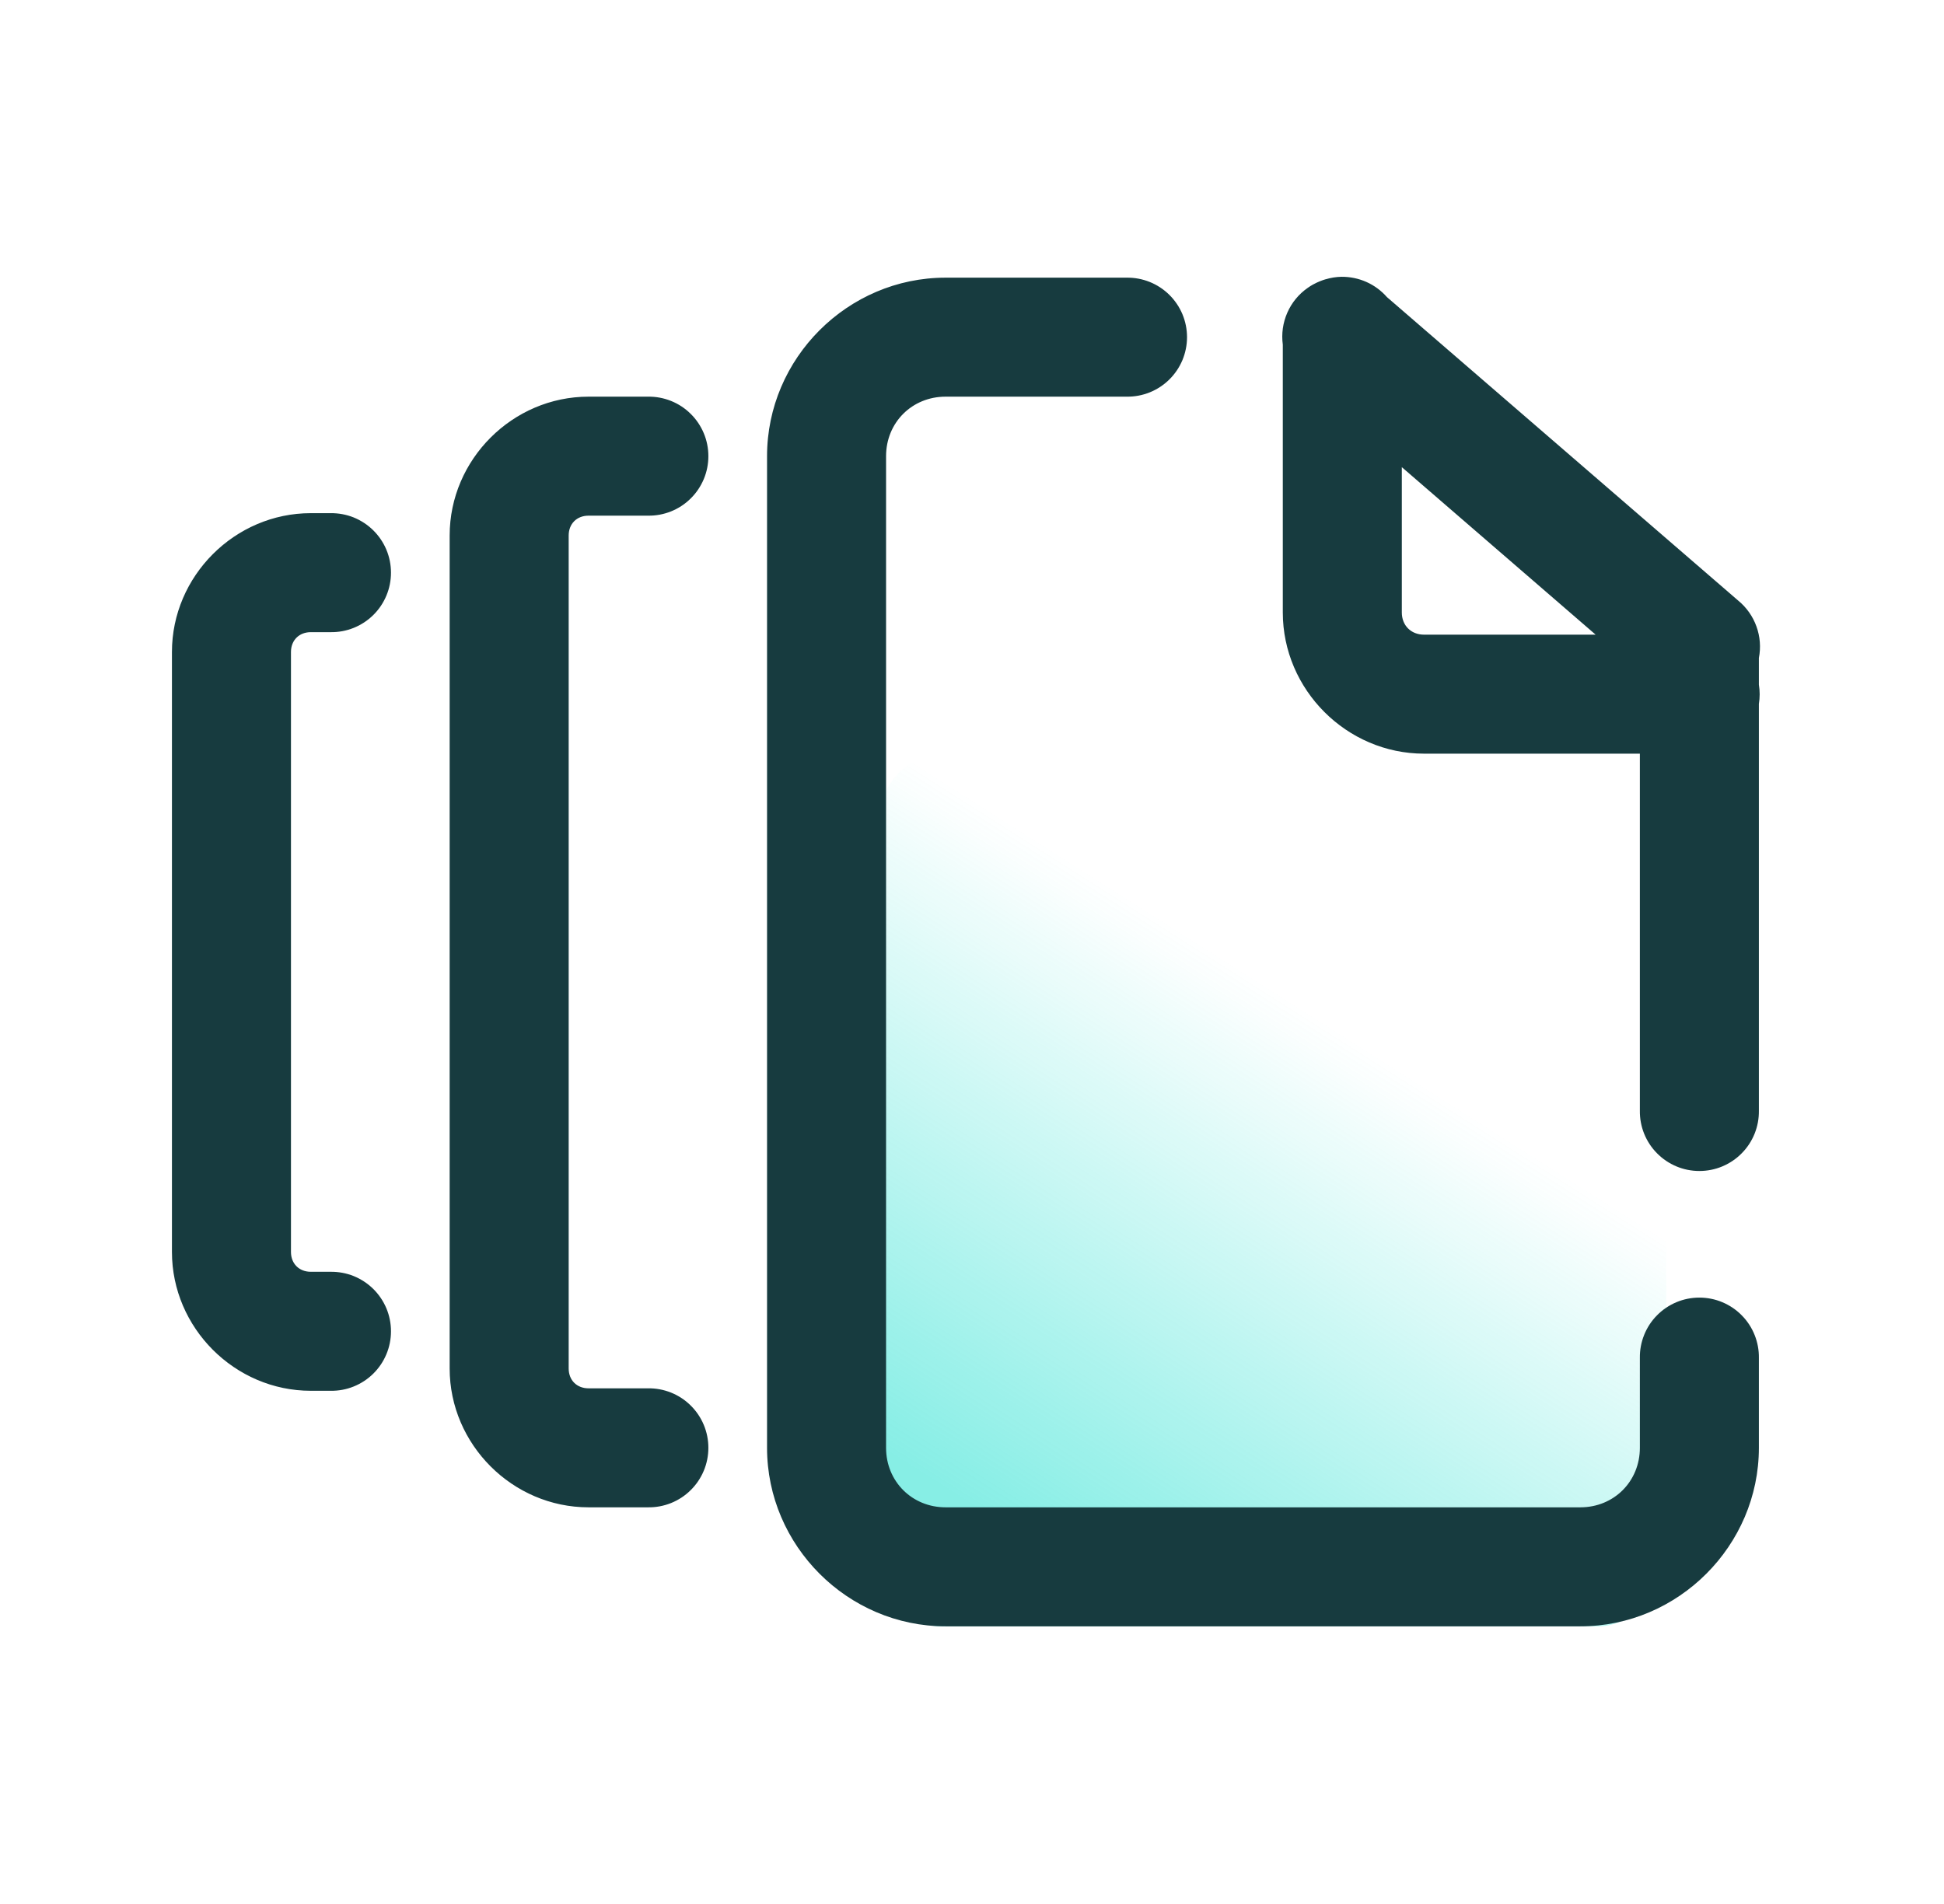
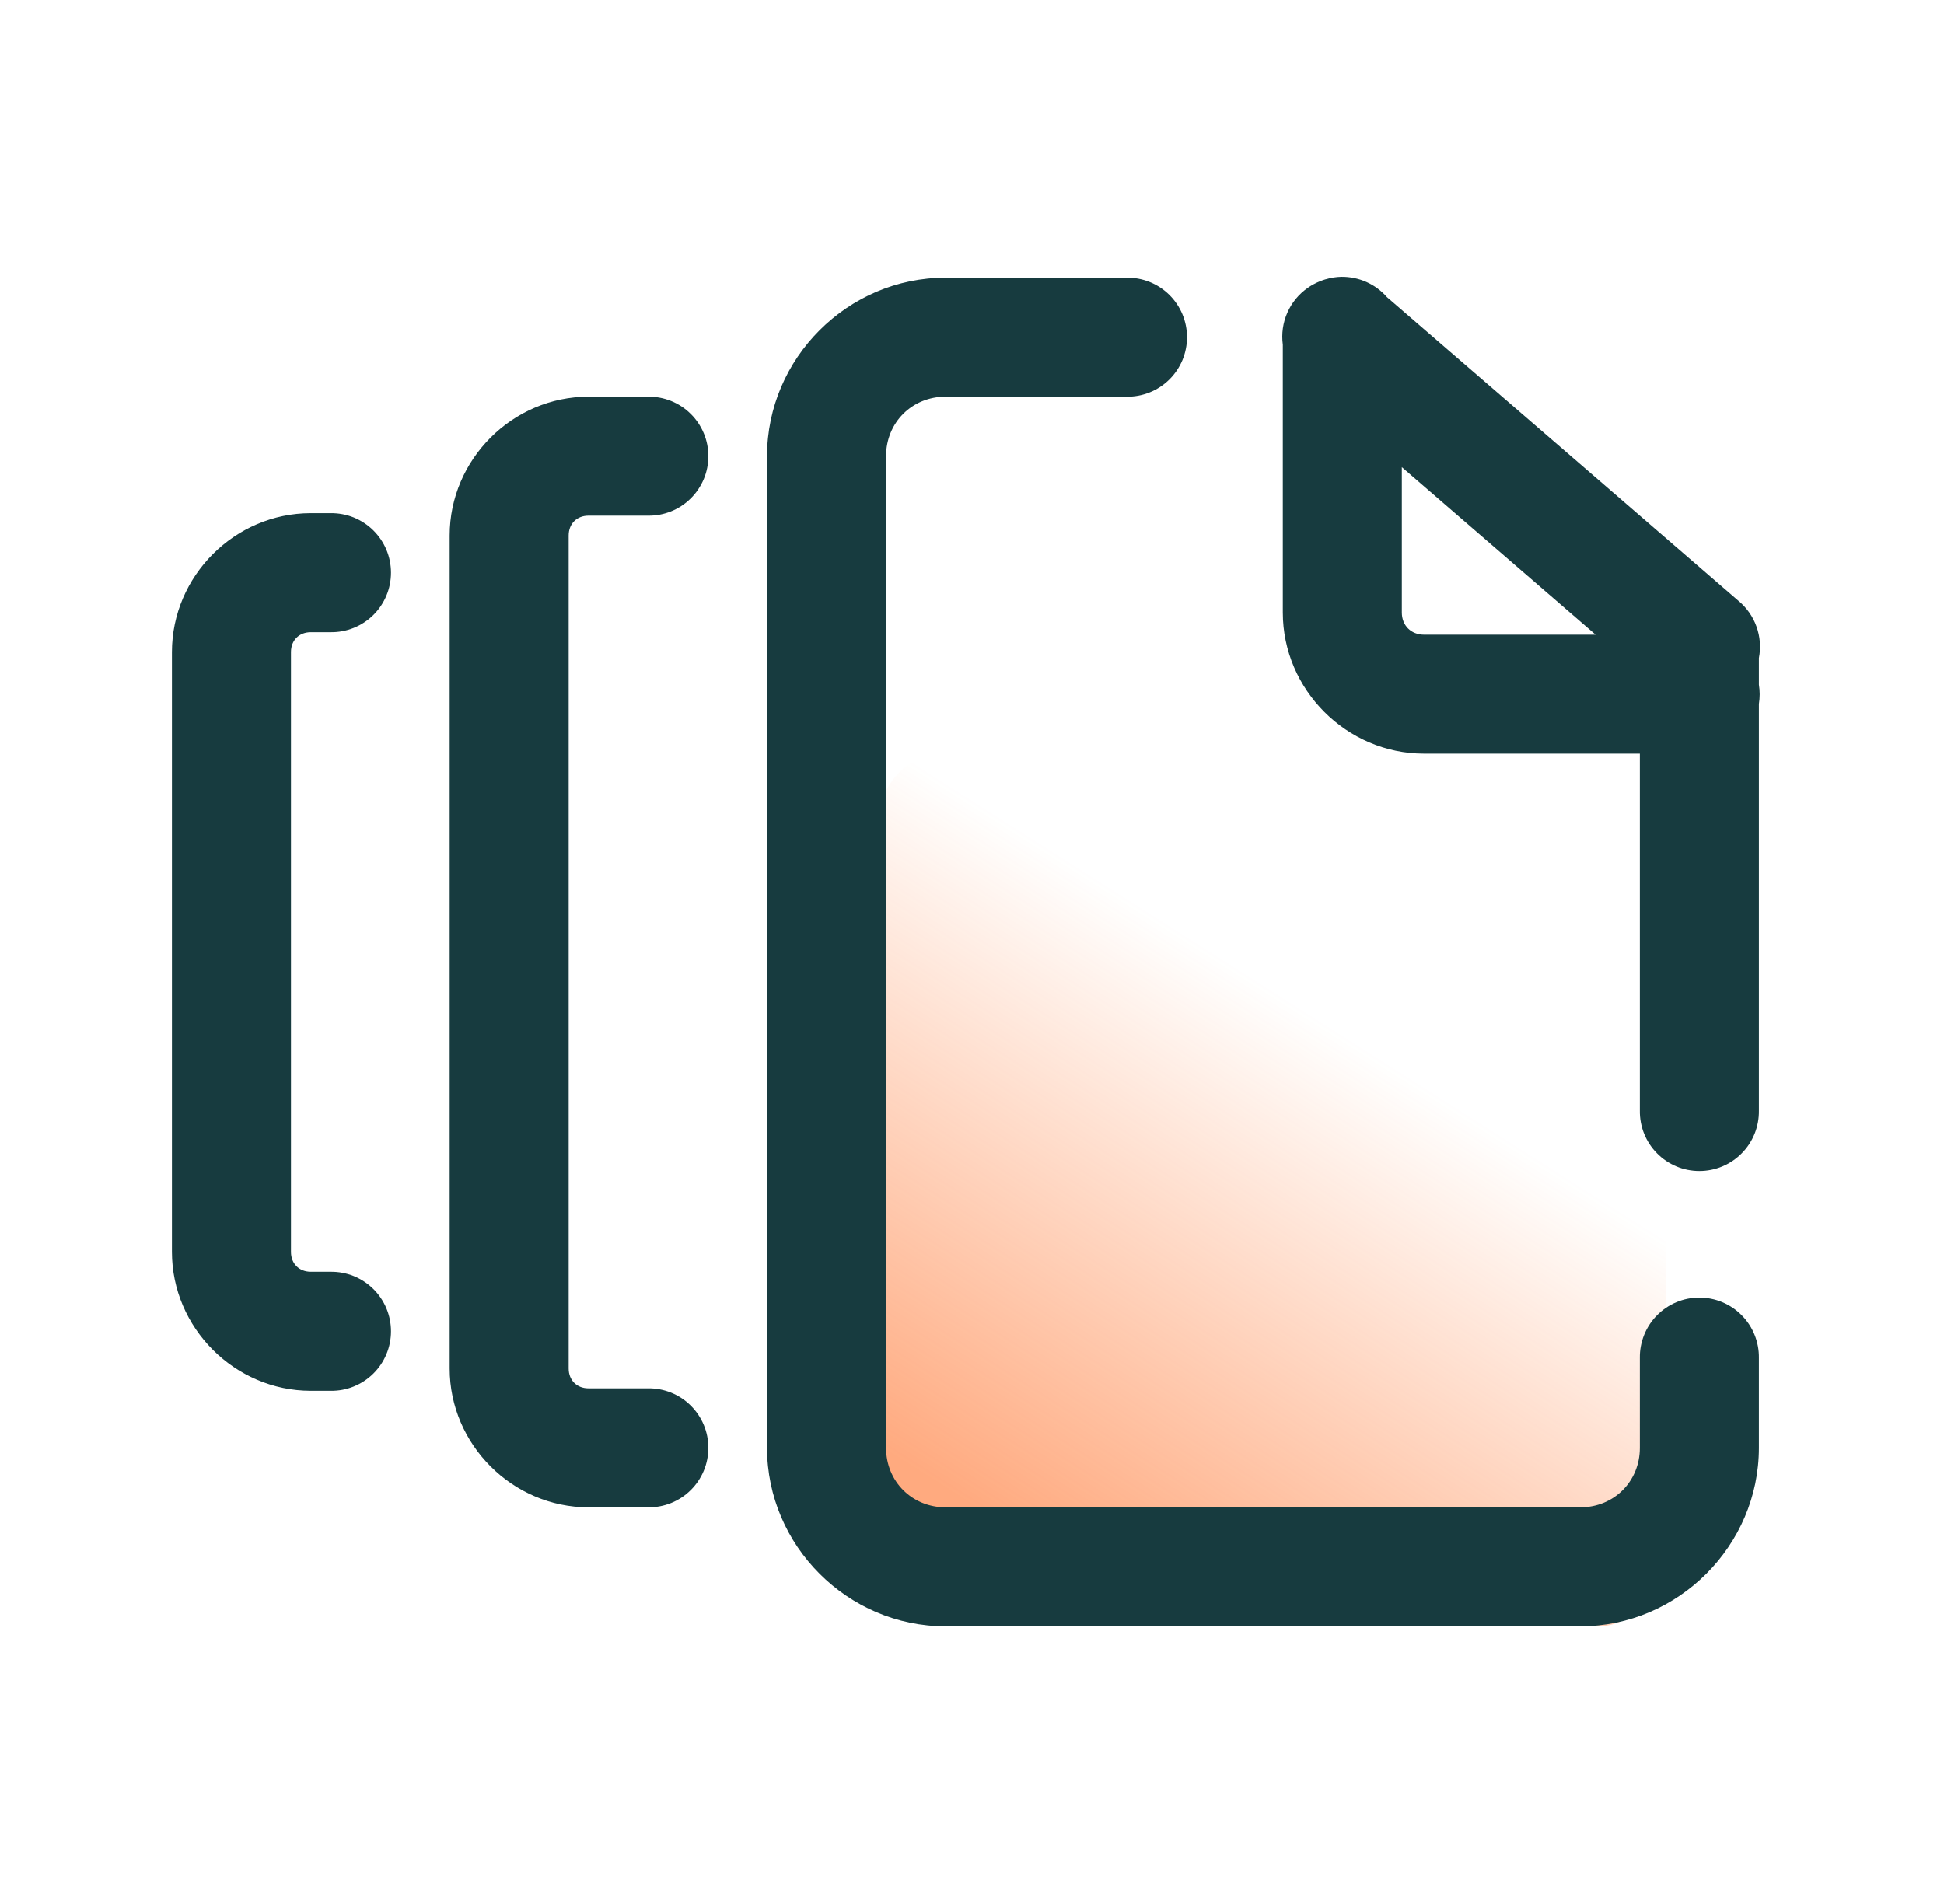
<svg xmlns="http://www.w3.org/2000/svg" width="49" height="48" viewBox="0 0 49 48" fill="none">
  <path opacity="0.5" d="M23.714 41H40.286C41.233 41 42 39.981 42 38.724V21.276C42 20.019 41.233 19 40.286 19H23.714C22.767 19 22 20.019 22 21.276V38.724C22 39.981 22.767 41 23.714 41Z" fill="url(#paint0_linear_2005_30713)" />
  <path d="M33.81 6.978C33.676 6.981 33.543 7.002 33.414 7.041C33.413 7.041 33.411 7.041 33.41 7.041C33.365 7.054 33.321 7.07 33.277 7.088C33.273 7.089 33.27 7.09 33.266 7.092C33.24 7.102 33.215 7.113 33.19 7.125C33.157 7.14 33.125 7.156 33.094 7.174C33.05 7.198 33.008 7.225 32.967 7.254C32.739 7.411 32.559 7.629 32.448 7.882C32.336 8.136 32.297 8.415 32.334 8.689V15.441C32.334 17.388 33.945 19 35.893 19H41.334V28C41.331 28.199 41.368 28.396 41.442 28.581C41.516 28.765 41.626 28.933 41.766 29.074C41.905 29.216 42.072 29.328 42.255 29.405C42.438 29.482 42.635 29.521 42.834 29.521C43.033 29.521 43.23 29.482 43.413 29.405C43.596 29.328 43.763 29.216 43.902 29.074C44.042 28.933 44.152 28.765 44.226 28.581C44.3 28.396 44.337 28.199 44.334 28V17.746C44.36 17.585 44.36 17.421 44.334 17.26V16.588C44.386 16.322 44.365 16.048 44.273 15.794C44.182 15.539 44.023 15.314 43.815 15.143L34.959 7.49C34.816 7.327 34.639 7.196 34.441 7.108C34.243 7.02 34.028 6.976 33.81 6.978ZM23.834 7C21.366 7 19.334 9.032 19.334 11.5V36.5C19.334 38.967 21.366 41 23.834 41H39.834C42.301 41 44.334 38.967 44.334 36.5V34.234C44.337 34.035 44.3 33.838 44.226 33.654C44.152 33.469 44.042 33.301 43.902 33.16C43.763 33.018 43.596 32.906 43.413 32.829C43.23 32.752 43.033 32.713 42.834 32.713C42.635 32.713 42.438 32.752 42.255 32.829C42.072 32.906 41.905 33.018 41.766 33.16C41.626 33.301 41.516 33.469 41.442 33.654C41.368 33.838 41.331 34.035 41.334 34.234V36.5C41.334 37.346 40.681 38 39.834 38H23.834C22.988 38 22.334 37.346 22.334 36.5V11.5C22.334 10.653 22.988 10 23.834 10H28.398C28.597 10.003 28.794 9.966 28.979 9.892C29.163 9.818 29.331 9.708 29.473 9.568C29.614 9.429 29.727 9.262 29.804 9.079C29.88 8.895 29.92 8.699 29.92 8.5C29.92 8.301 29.88 8.104 29.804 7.921C29.727 7.738 29.614 7.571 29.473 7.432C29.331 7.292 29.163 7.182 28.979 7.108C28.794 7.034 28.597 6.997 28.398 7H23.834ZM14.834 10C12.919 10 11.334 11.585 11.334 13.5V34.5C11.334 36.415 12.919 38 14.834 38H16.334C16.533 38.003 16.73 37.966 16.915 37.892C17.099 37.818 17.267 37.708 17.408 37.568C17.55 37.429 17.662 37.262 17.739 37.079C17.816 36.895 17.855 36.699 17.855 36.5C17.855 36.301 17.816 36.104 17.739 35.921C17.662 35.737 17.55 35.571 17.408 35.432C17.267 35.292 17.099 35.182 16.915 35.108C16.73 35.034 16.533 34.997 16.334 35H14.834C14.539 35 14.334 34.795 14.334 34.5V13.5C14.334 13.205 14.539 13 14.834 13H16.334C16.533 13.003 16.73 12.966 16.915 12.892C17.099 12.818 17.267 12.708 17.408 12.568C17.55 12.429 17.662 12.262 17.739 12.079C17.816 11.896 17.855 11.699 17.855 11.5C17.855 11.301 17.816 11.104 17.739 10.921C17.662 10.738 17.55 10.571 17.408 10.432C17.267 10.292 17.099 10.182 16.915 10.108C16.73 10.034 16.533 9.997 16.334 10H14.834ZM35.334 11.777L40.219 16H35.893C35.566 16 35.334 15.767 35.334 15.441V11.777ZM7.834 12.937C5.919 12.937 4.334 14.522 4.334 16.437V31.562C4.334 33.477 5.919 35.062 7.834 35.062H8.334C8.533 35.065 8.73 35.029 8.915 34.954C9.099 34.88 9.267 34.77 9.408 34.631C9.55 34.491 9.662 34.325 9.739 34.141C9.816 33.958 9.855 33.761 9.855 33.562C9.855 33.364 9.816 33.167 9.739 32.983C9.662 32.8 9.55 32.634 9.408 32.494C9.267 32.355 9.099 32.245 8.915 32.17C8.73 32.096 8.533 32.06 8.334 32.062H7.834C7.539 32.062 7.334 31.857 7.334 31.562V16.437C7.334 16.142 7.539 15.937 7.834 15.937H8.334C8.533 15.94 8.73 15.903 8.915 15.829C9.099 15.755 9.267 15.645 9.408 15.506C9.55 15.366 9.662 15.2 9.739 15.016C9.816 14.833 9.855 14.636 9.855 14.437C9.855 14.239 9.816 14.042 9.739 13.858C9.662 13.675 9.55 13.509 9.408 13.369C9.267 13.23 9.099 13.12 8.915 13.045C8.73 12.971 8.533 12.935 8.334 12.937H7.834Z" fill="#173B3F" />
  <defs>
    <linearGradient id="paint0_linear_2005_30713" x1="26.999" y1="39.528" x2="38.498" y2="21.423" gradientUnits="userSpaceOnUse">
-       <stop stop-color="#0FDDCC" />
-       <stop offset="0.7" stop-color="#0FDDCC" stop-opacity="0" />
+       <stop stop-color="#ff5500" />
+       <stop offset="0.7" stop-color="#ff5500" stop-opacity="0" />
    </linearGradient>
  </defs>
</svg>
